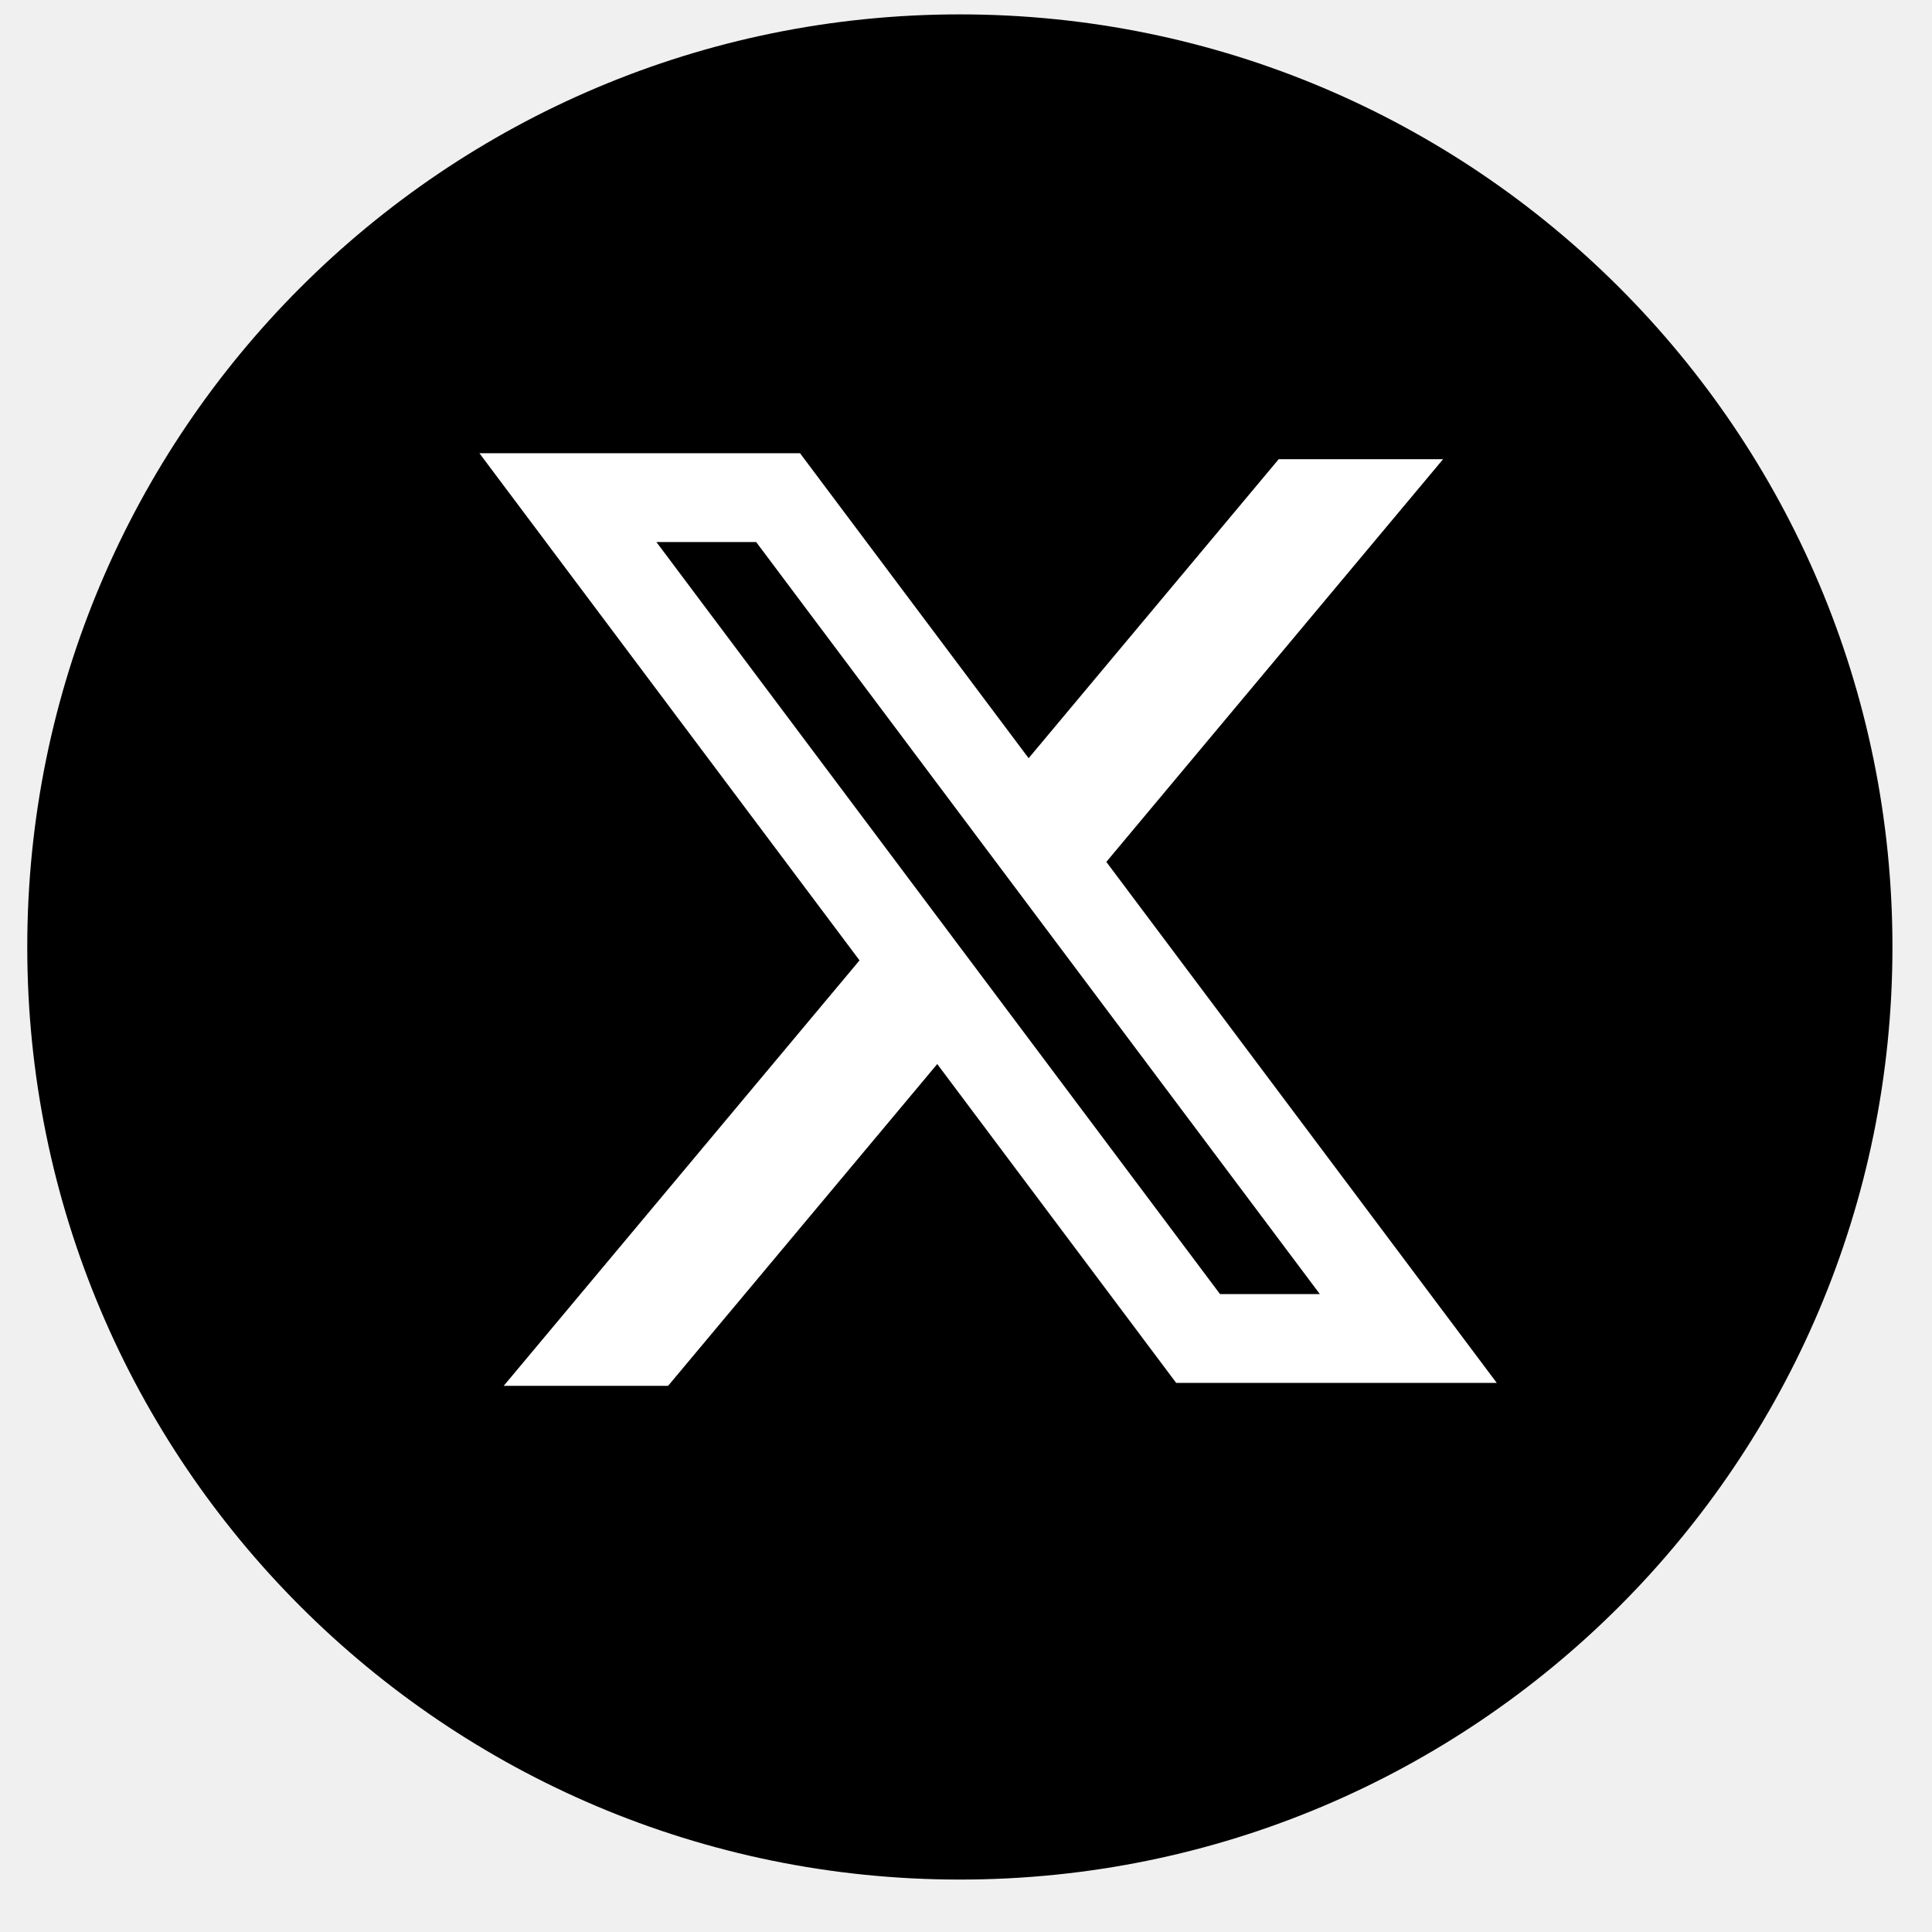
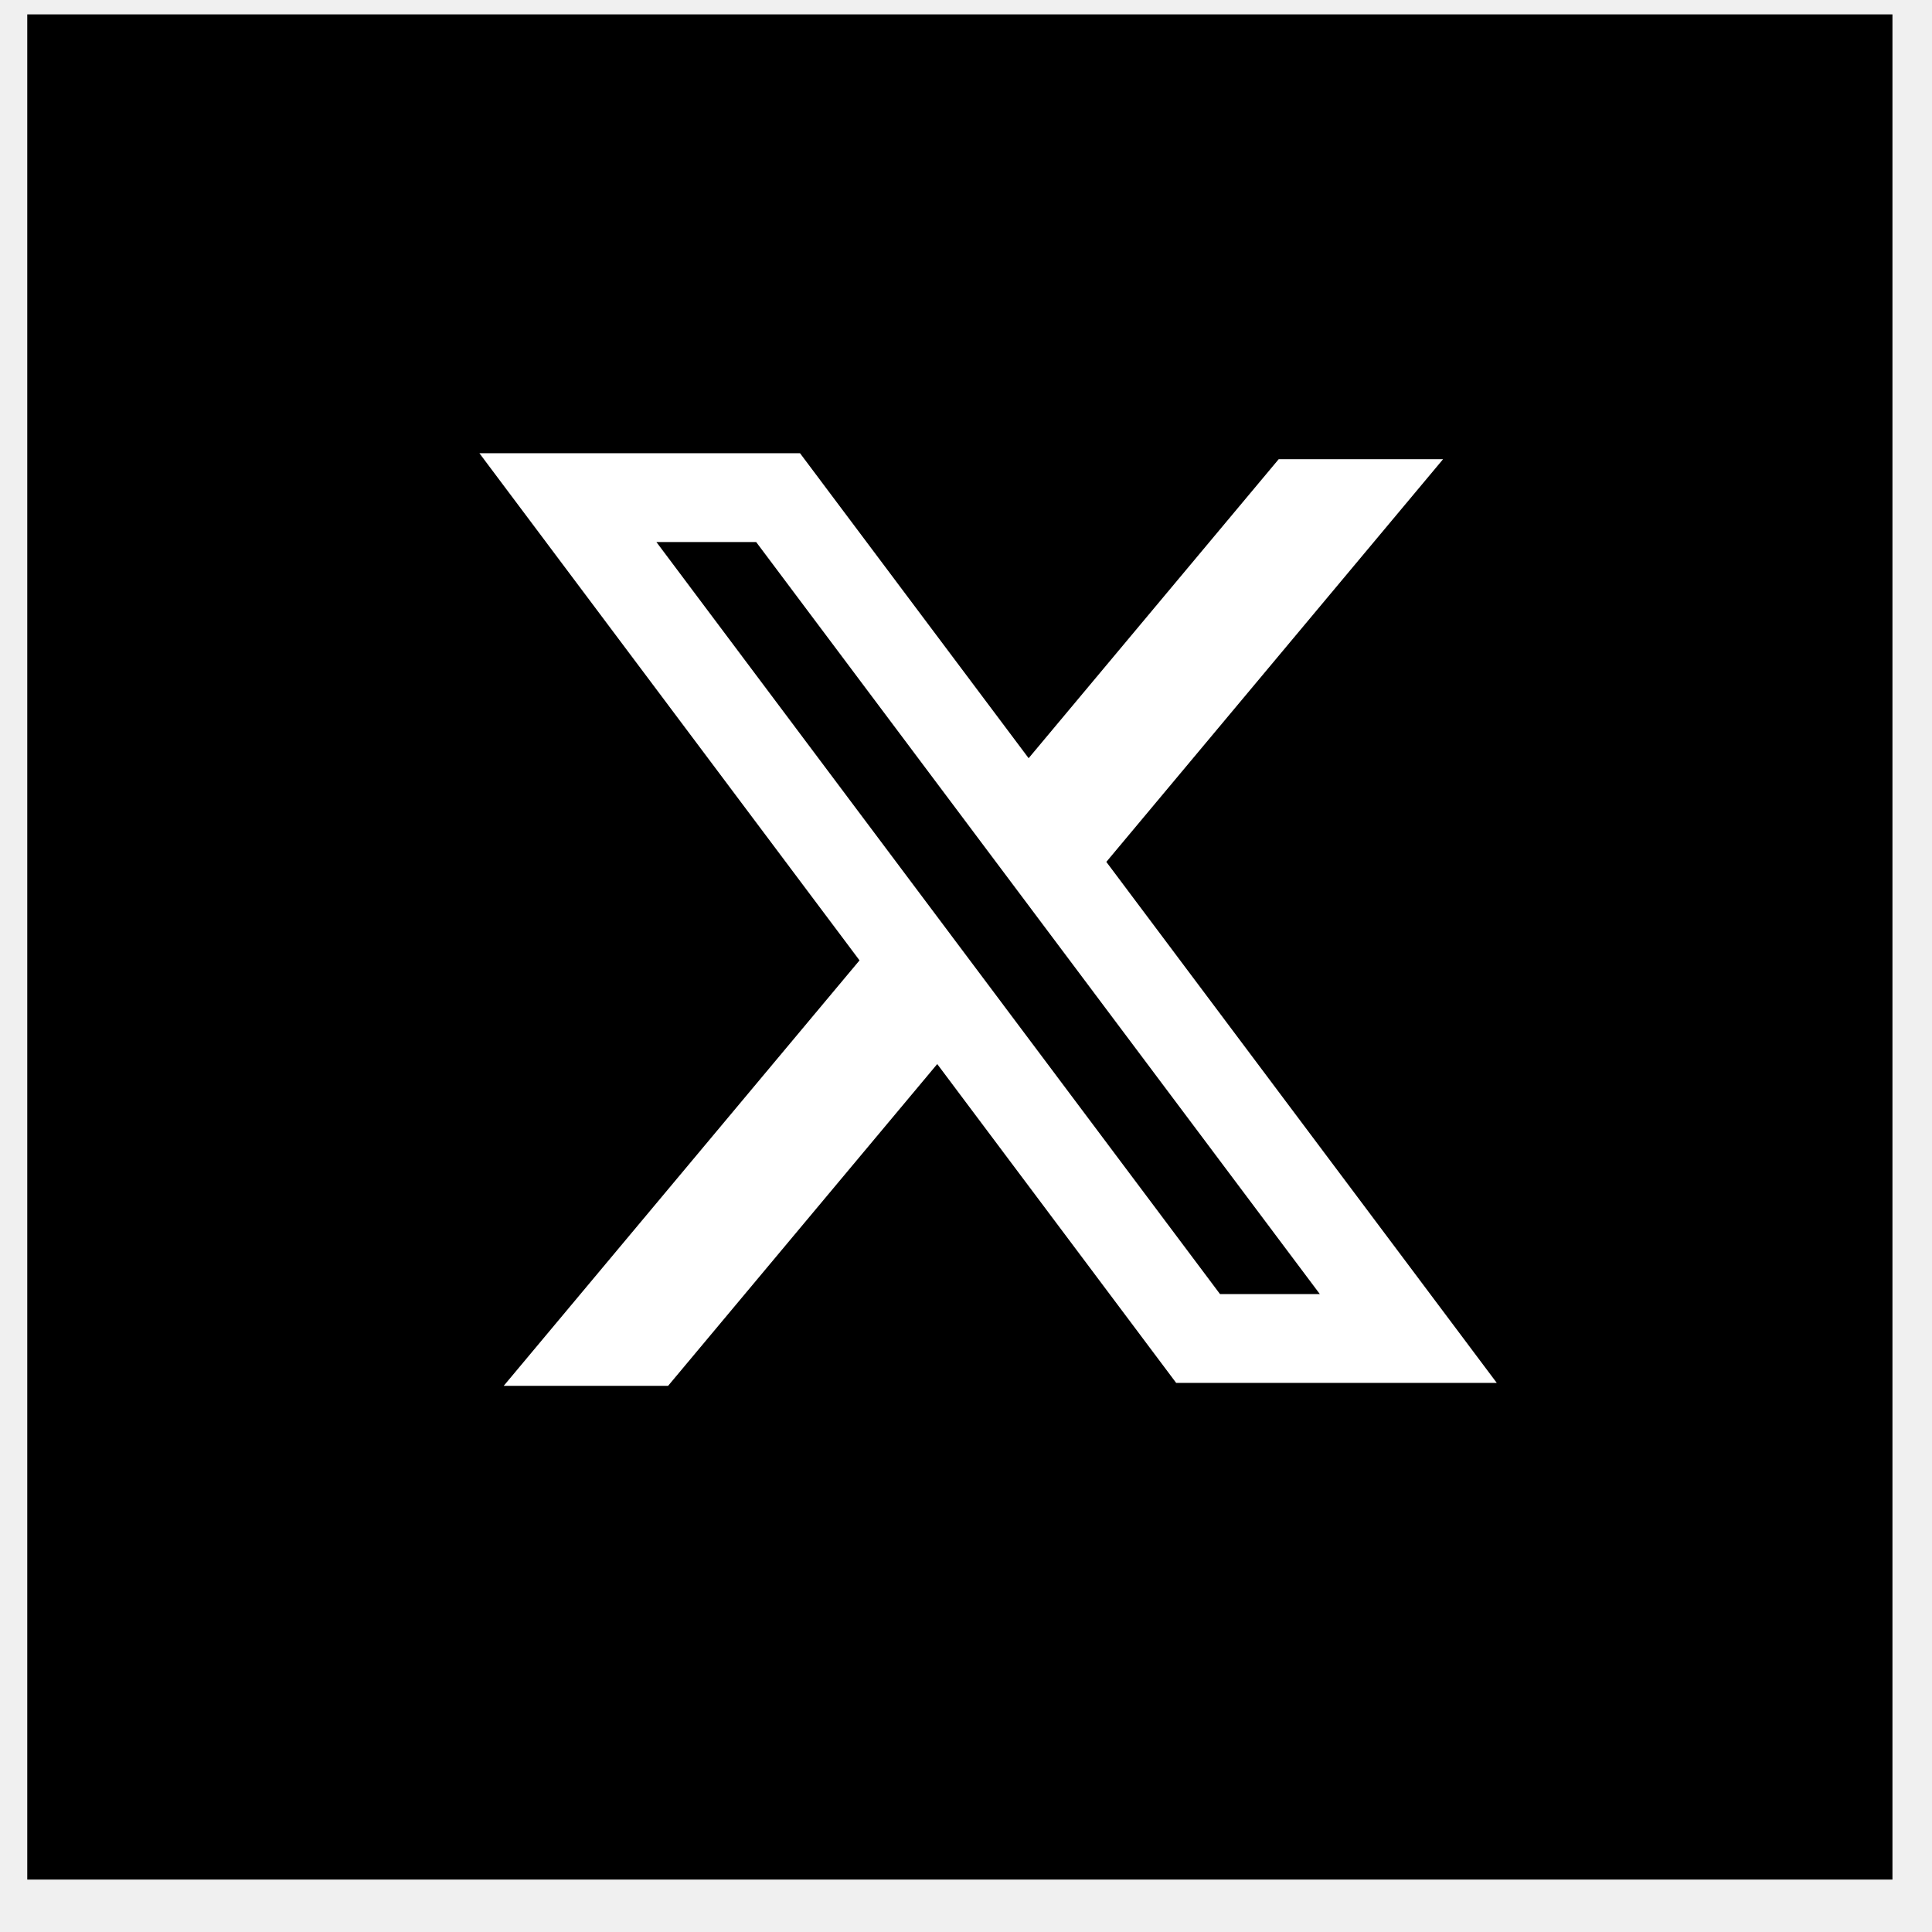
<svg xmlns="http://www.w3.org/2000/svg" width="36" height="36" viewBox="0 0 36 36" fill="none">
-   <g clip-path="url(#clip0_9613_470)">
+   <g clipPath="url(#clip0_9613_470)">
    <path d="M0.508 0.268H35.263V35.023H0.508V0.268Z" fill="black" />
    <path fillRule="evenodd" clipRule="evenodd" d="M14.907 8.445H8.933L16.016 17.895L9.386 25.823H12.449L17.464 19.827L21.916 25.768H27.89L20.602 16.043L20.615 16.06L26.89 8.556H23.827L19.167 14.128L14.907 8.445ZM12.231 10.1H14.09L24.593 24.113H22.733L12.231 10.1Z" fill="white" />
  </g>
  <defs>
    <clipPath id="clip0_9613_470">
      <rect x="0.508" y="0.268" width="34.755" height="34.755" rx="17.378" fill="white" />
    </clipPath>
  </defs>
</svg>
